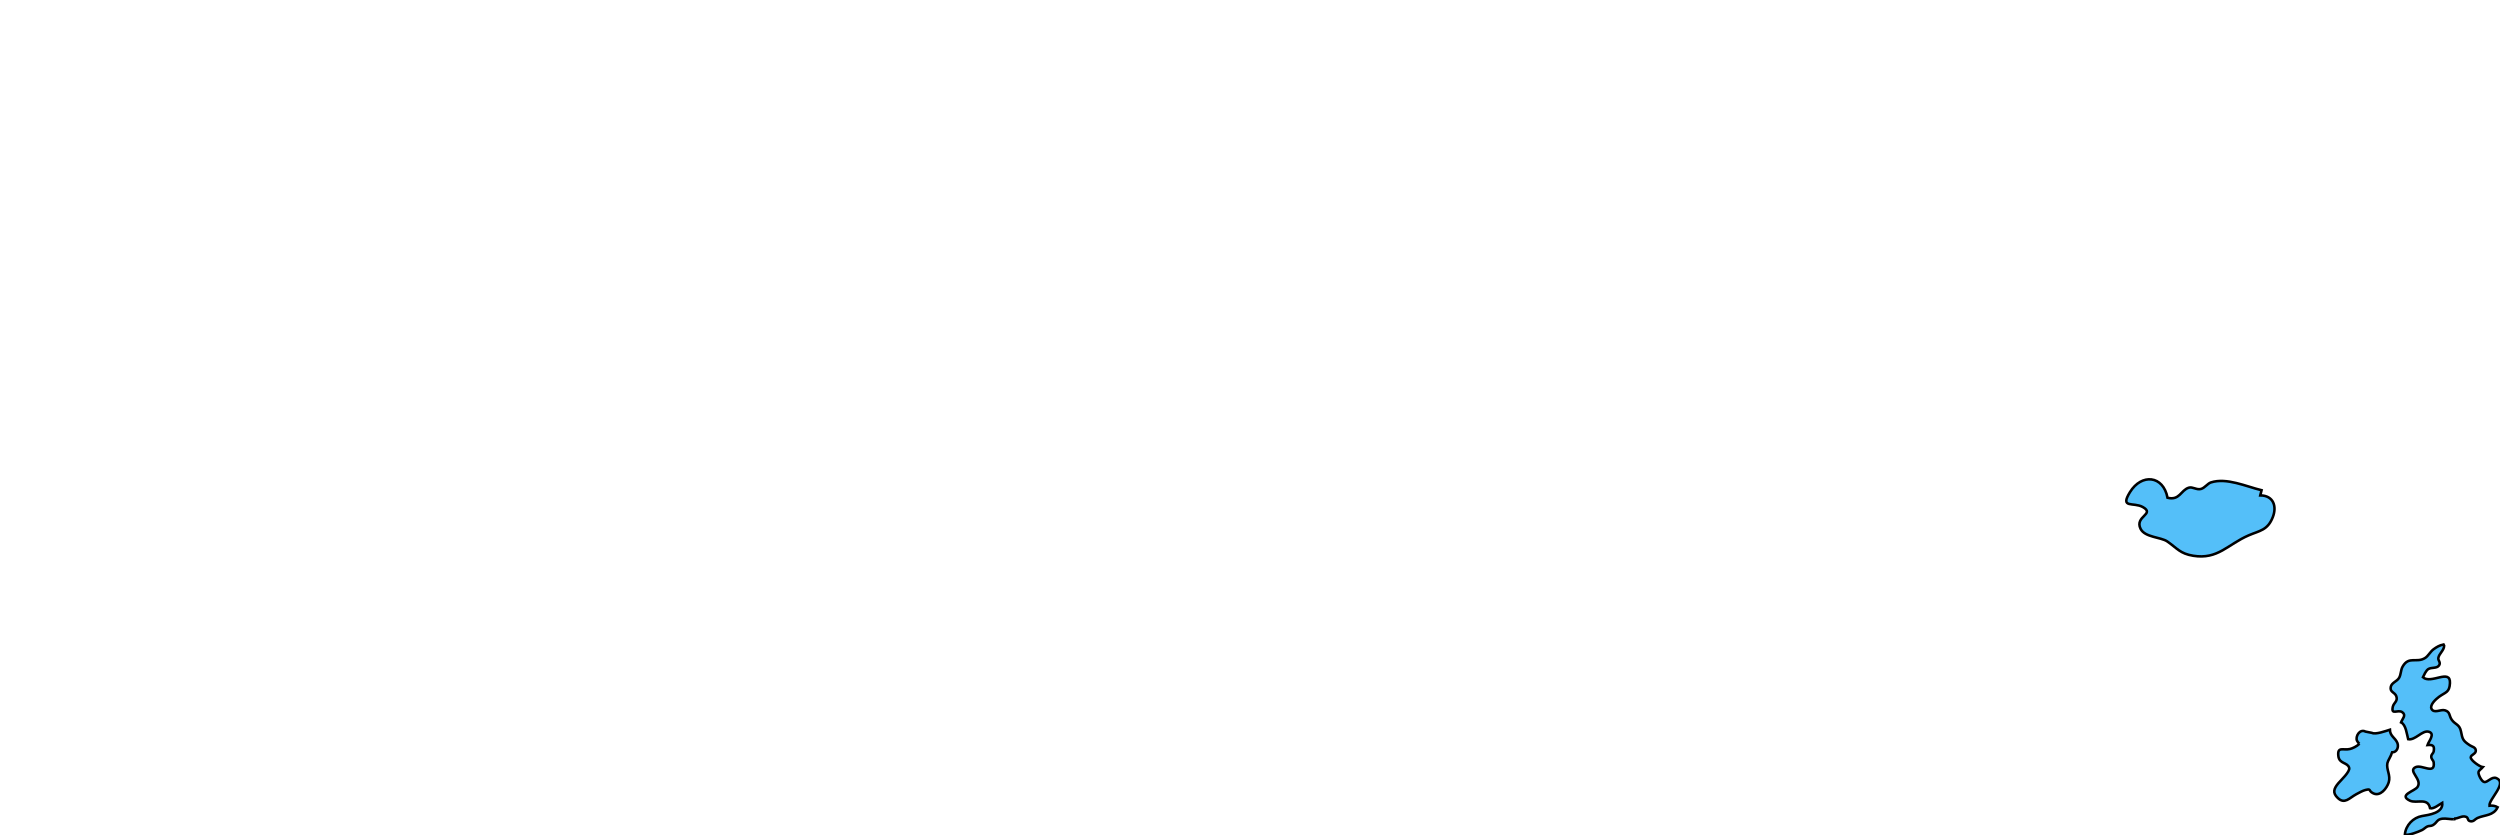
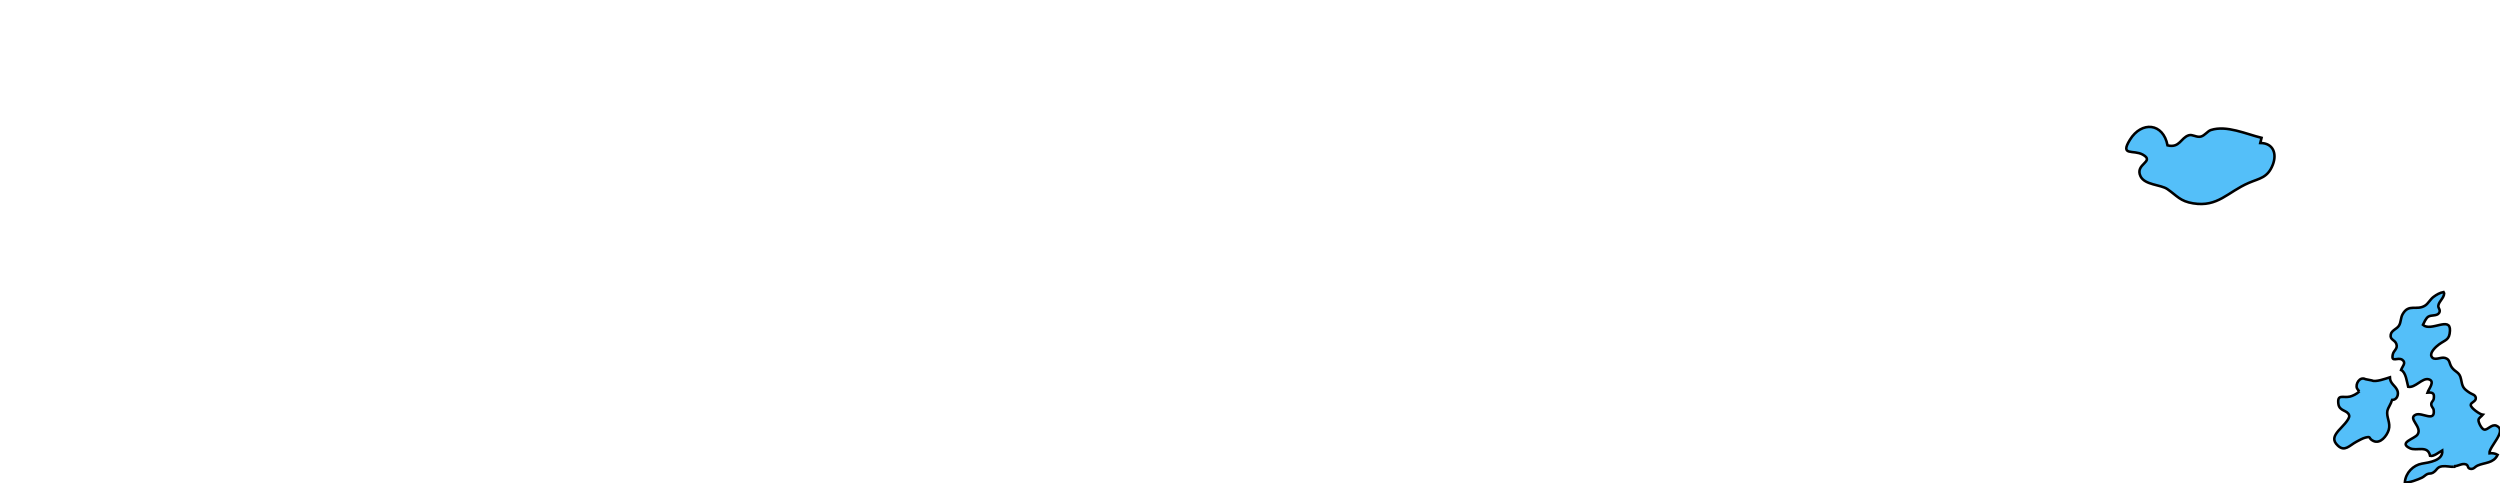
<svg>
-   <path id="london" d="m 437.824,95.961 0.25,-1 c -3.021,-0.739 -6.767,-2.483 -9.806,-1.512 -0.654,0.209 -1.19,1.069 -1.939,1.268 -0.854,0.227 -1.617,-0.484 -2.362,-0.246 -1.558,0.498 -1.745,2.515 -4.106,1.953 -0.82,-4.348 -5.02,-4.764 -7.284,-1.088 -2,3.247 0.693,1.863 2.501,2.886 2.438,1.379 -1.625,1.77 -0.446,4.195 0.828,1.706 3.937,1.598 5.199,2.477 1.899,1.322 2.459,2.346 4.989,2.759 4.798,0.782 6.689,-2.197 10.763,-3.955 2.113,-0.912 3.671,-0.954 4.676,-3.545 0.798,-2.059 0.145,-4.17 -2.435,-4.192 z m 26.351,38.898 c 0.359,0.971 -0.509,1.271 -0.676,2.04 -0.378,1.742 0.964,0.45 1.83,1.057 0.837,0.586 0.01,1.279 -0.236,1.974 0.938,0.417 1.143,2.352 1.378,3.26 1.367,0.273 2.732,-1.792 3.981,-1.452 1.325,0.36 -0.003,1.858 -0.237,2.577 1.154,-0.098 1.365,0.231 1.203,1.244 -0.054,0.339 -0.453,0.542 -0.469,0.966 -0.021,0.574 0.413,0.7 0.471,1.187 0.29,2.42 -2.271,0.353 -3.474,0.877 -1.669,0.728 1.344,2.345 0.346,3.843 -0.563,0.846 -3.805,1.559 -1.474,2.662 1.312,0.621 3.453,-0.694 3.902,1.471 0.707,0.173 1.768,-0.73 2.359,-1.059 0.214,1.991 -2.567,2.33 -3.945,2.569 -1.652,0.288 -3.152,1.744 -3.304,3.617 0.83,0.147 2.51,-0.527 3.306,-0.897 0.391,-0.181 0.674,-0.535 1.063,-0.708 0.362,-0.161 0.673,-0.022 1.062,-0.251 0.854,-0.502 0.728,-1.105 1.812,-1.25 0.74,-0.099 1.581,0.151 2.362,0.101 0.01,-0.062 -0.018,-0.106 -0.076,-0.134 0.771,0.074 1.535,-0.642 2.341,-0.322 0.519,0.206 0.172,0.765 0.873,0.855 0.632,0.082 0.811,-0.405 1.312,-0.629 1.423,-0.635 3.117,-0.408 3.925,-2.093 -0.458,-0.269 -1.052,-0.363 -1.594,-0.297 -0.099,-1.302 3.539,-4.387 1.36,-5.336 -0.919,-0.4 -1.689,0.869 -2.373,0.747 -0.518,-0.093 -1.183,-1.47 -1.106,-1.901 0.065,-0.374 0.578,-0.654 0.841,-0.972 -0.59,-0.073 -2.356,-1.319 -2.347,-1.895 0.009,-0.531 1.068,-0.663 0.984,-1.374 -0.072,-0.614 -0.714,-0.677 -1.156,-0.968 -1.369,-0.9 -1.415,-1.178 -1.719,-2.707 -0.27,-1.356 -1.085,-1.285 -1.754,-2.198 -0.604,-0.826 -0.284,-1.577 -1.374,-1.878 -0.799,-0.221 -2.062,0.664 -2.564,-0.248 -0.424,-0.769 0.838,-1.915 1.429,-2.348 1.304,-0.955 2.042,-0.83 2.13,-2.667 0.14,-2.883 -3.695,0.279 -5.236,-1.133 0.212,-0.44 0.591,-1.285 1.017,-1.571 0.598,-0.403 1.675,-0.079 2.105,-0.72 0.405,-0.603 -0.22,-0.916 -0.137,-1.438 0.137,-0.864 1.095,-1.446 1.131,-2.375 l -0.125,-0.25 c -0.739,0.152 -1.312,0.475 -1.94,0.938 -0.611,0.451 -1.019,1.28 -1.587,1.655 -1.68,1.109 -3.193,-0.454 -4.406,1.717 -0.388,0.695 -0.284,1.531 -0.695,2.193 -0.427,0.688 -1.446,0.898 -1.598,1.746 -0.183,1.029 0.78,0.968 1.079,1.775 z m -1.043,10.857 c 0.082,0.017 0.153,0.011 0.228,0.013 0.962,0.029 1.334,-1.077 1.018,-1.831 -0.422,-1.004 -1.409,-1.295 -1.449,-2.547 -0.768,0.241 -2.771,0.976 -3.481,0.609 l -1.25,-0.25 c -1.107,-0.585 -2.006,0.975 -1.631,1.777 0.12,0.255 0.286,0.434 0.469,0.582 m 0.002,0 c -0.503,0.509 -1.345,0.898 -1.839,1.016 -1.308,0.313 -2.476,-0.578 -2.249,1.375 0.18,1.548 1.791,1.172 2.097,2.277 0.204,0.736 -1.625,2.409 -2.098,2.976 -0.843,1.01 -1.206,1.838 -0.093,2.876 1.336,1.248 2.194,-0.002 3.597,-0.761 0.464,-0.25 1.231,-0.681 1.742,-0.802 1.263,-0.299 0.437,0.132 1.538,0.655 1.348,0.641 2.609,-0.983 2.969,-2.126 0.433,-1.375 -0.503,-2.501 -0.255,-3.736 0.101,-0.505 0.703,-1.325 0.914,-2.09 -0.075,-0.002 -0.146,0.004 -0.228,-0.013" fill="#54bff9" stroke="#000000" stroke-width="0.5" />
+   <path id="london" d="m 437.824,27.697 0.25,-1 c -3.021,-0.739 -6.767,-2.483 -9.806,-1.512 -0.654,0.209 -1.19,1.069 -1.939,1.268 -0.854,0.227 -1.617,-0.484 -2.362,-0.246 -1.558,0.498 -1.745,2.515 -4.106,1.953 -0.82,-4.348 -5.02,-4.764 -7.284,-1.088 -2,3.247 0.693,1.863 2.501,2.886 2.438,1.379 -1.625,1.77 -0.446,4.195 0.828,1.706 3.937,1.598 5.199,2.477 1.899,1.322 2.459,2.346 4.989,2.759 4.798,0.782 6.689,-2.197 10.763,-3.955 2.113,-0.912 3.671,-0.954 4.676,-3.545 0.798,-2.059 0.145,-4.17 -2.435,-4.192 z m 26.351,38.898 c 0.359,0.971 -0.509,1.271 -0.676,2.04 -0.378,1.742 0.964,0.45 1.83,1.057 0.837,0.586 0.01,1.279 -0.236,1.974 0.938,0.417 1.143,2.352 1.378,3.26 1.367,0.273 2.732,-1.792 3.981,-1.452 1.325,0.36 -0.003,1.858 -0.237,2.577 1.154,-0.098 1.365,0.231 1.203,1.244 -0.054,0.339 -0.453,0.542 -0.469,0.966 -0.021,0.574 0.413,0.7 0.471,1.187 0.29,2.42 -2.271,0.353 -3.474,0.877 -1.669,0.728 1.344,2.345 0.346,3.843 -0.563,0.846 -3.805,1.559 -1.474,2.662 1.312,0.621 3.453,-0.694 3.902,1.471 0.707,0.173 1.768,-0.73 2.359,-1.059 0.214,1.991 -2.567,2.33 -3.945,2.569 -1.652,0.288 -3.152,1.744 -3.304,3.617 0.83,0.147 2.51,-0.527 3.306,-0.897 0.391,-0.181 0.674,-0.535 1.063,-0.708 0.362,-0.161 0.673,-0.022 1.062,-0.251 0.854,-0.502 0.728,-1.105 1.812,-1.25 0.74,-0.099 1.581,0.151 2.362,0.101 0.01,-0.062 -0.018,-0.106 -0.076,-0.134 0.771,0.074 1.535,-0.642 2.341,-0.322 0.519,0.206 0.172,0.765 0.873,0.855 0.632,0.082 0.811,-0.405 1.312,-0.629 1.423,-0.635 3.117,-0.408 3.925,-2.093 -0.458,-0.269 -1.052,-0.363 -1.594,-0.297 -0.099,-1.302 3.539,-4.387 1.36,-5.336 -0.919,-0.4 -1.689,0.869 -2.373,0.747 -0.518,-0.093 -1.183,-1.47 -1.106,-1.901 0.065,-0.374 0.578,-0.654 0.841,-0.972 -0.59,-0.073 -2.356,-1.319 -2.347,-1.895 0.009,-0.531 1.068,-0.663 0.984,-1.374 -0.072,-0.614 -0.714,-0.677 -1.156,-0.968 -1.369,-0.9 -1.415,-1.178 -1.719,-2.707 -0.27,-1.356 -1.085,-1.285 -1.754,-2.198 -0.604,-0.826 -0.284,-1.577 -1.374,-1.878 -0.799,-0.221 -2.062,0.664 -2.564,-0.248 -0.424,-0.769 0.838,-1.915 1.429,-2.348 1.304,-0.955 2.042,-0.83 2.13,-2.667 0.14,-2.883 -3.695,0.279 -5.236,-1.133 0.212,-0.44 0.591,-1.285 1.017,-1.571 0.598,-0.403 1.675,-0.079 2.105,-0.72 0.405,-0.603 -0.22,-0.916 -0.137,-1.438 0.137,-0.864 1.095,-1.446 1.131,-2.375 l -0.125,-0.25 c -0.739,0.152 -1.312,0.475 -1.94,0.938 -0.611,0.451 -1.019,1.28 -1.587,1.655 -1.68,1.109 -3.193,-0.454 -4.406,1.717 -0.388,0.695 -0.284,1.531 -0.695,2.193 -0.427,0.688 -1.446,0.898 -1.598,1.746 -0.183,1.029 0.78,0.968 1.079,1.775 z m -1.043,10.857 c 0.082,0.017 0.153,0.011 0.228,0.013 0.962,0.029 1.334,-1.077 1.018,-1.831 -0.422,-1.004 -1.409,-1.295 -1.449,-2.547 -0.768,0.241 -2.771,0.976 -3.481,0.609 l -1.25,-0.25 c -1.107,-0.585 -2.006,0.975 -1.631,1.777 0.12,0.255 0.286,0.434 0.469,0.582 m 0.002,0 c -0.503,0.509 -1.345,0.898 -1.839,1.016 -1.308,0.313 -2.476,-0.578 -2.249,1.375 0.18,1.548 1.791,1.172 2.097,2.277 0.204,0.736 -1.625,2.409 -2.098,2.976 -0.843,1.01 -1.206,1.838 -0.093,2.876 1.336,1.248 2.194,-0.002 3.597,-0.761 0.464,-0.25 1.231,-0.681 1.742,-0.802 1.263,-0.299 0.437,0.132 1.538,0.655 1.348,0.641 2.609,-0.983 2.969,-2.126 0.433,-1.375 -0.503,-2.501 -0.255,-3.736 0.101,-0.505 0.703,-1.325 0.914,-2.09 -0.075,-0.002 -0.146,0.004 -0.228,-0.013" fill="#54bff9" stroke="#000000" stroke-width="0.5" />
</svg>
